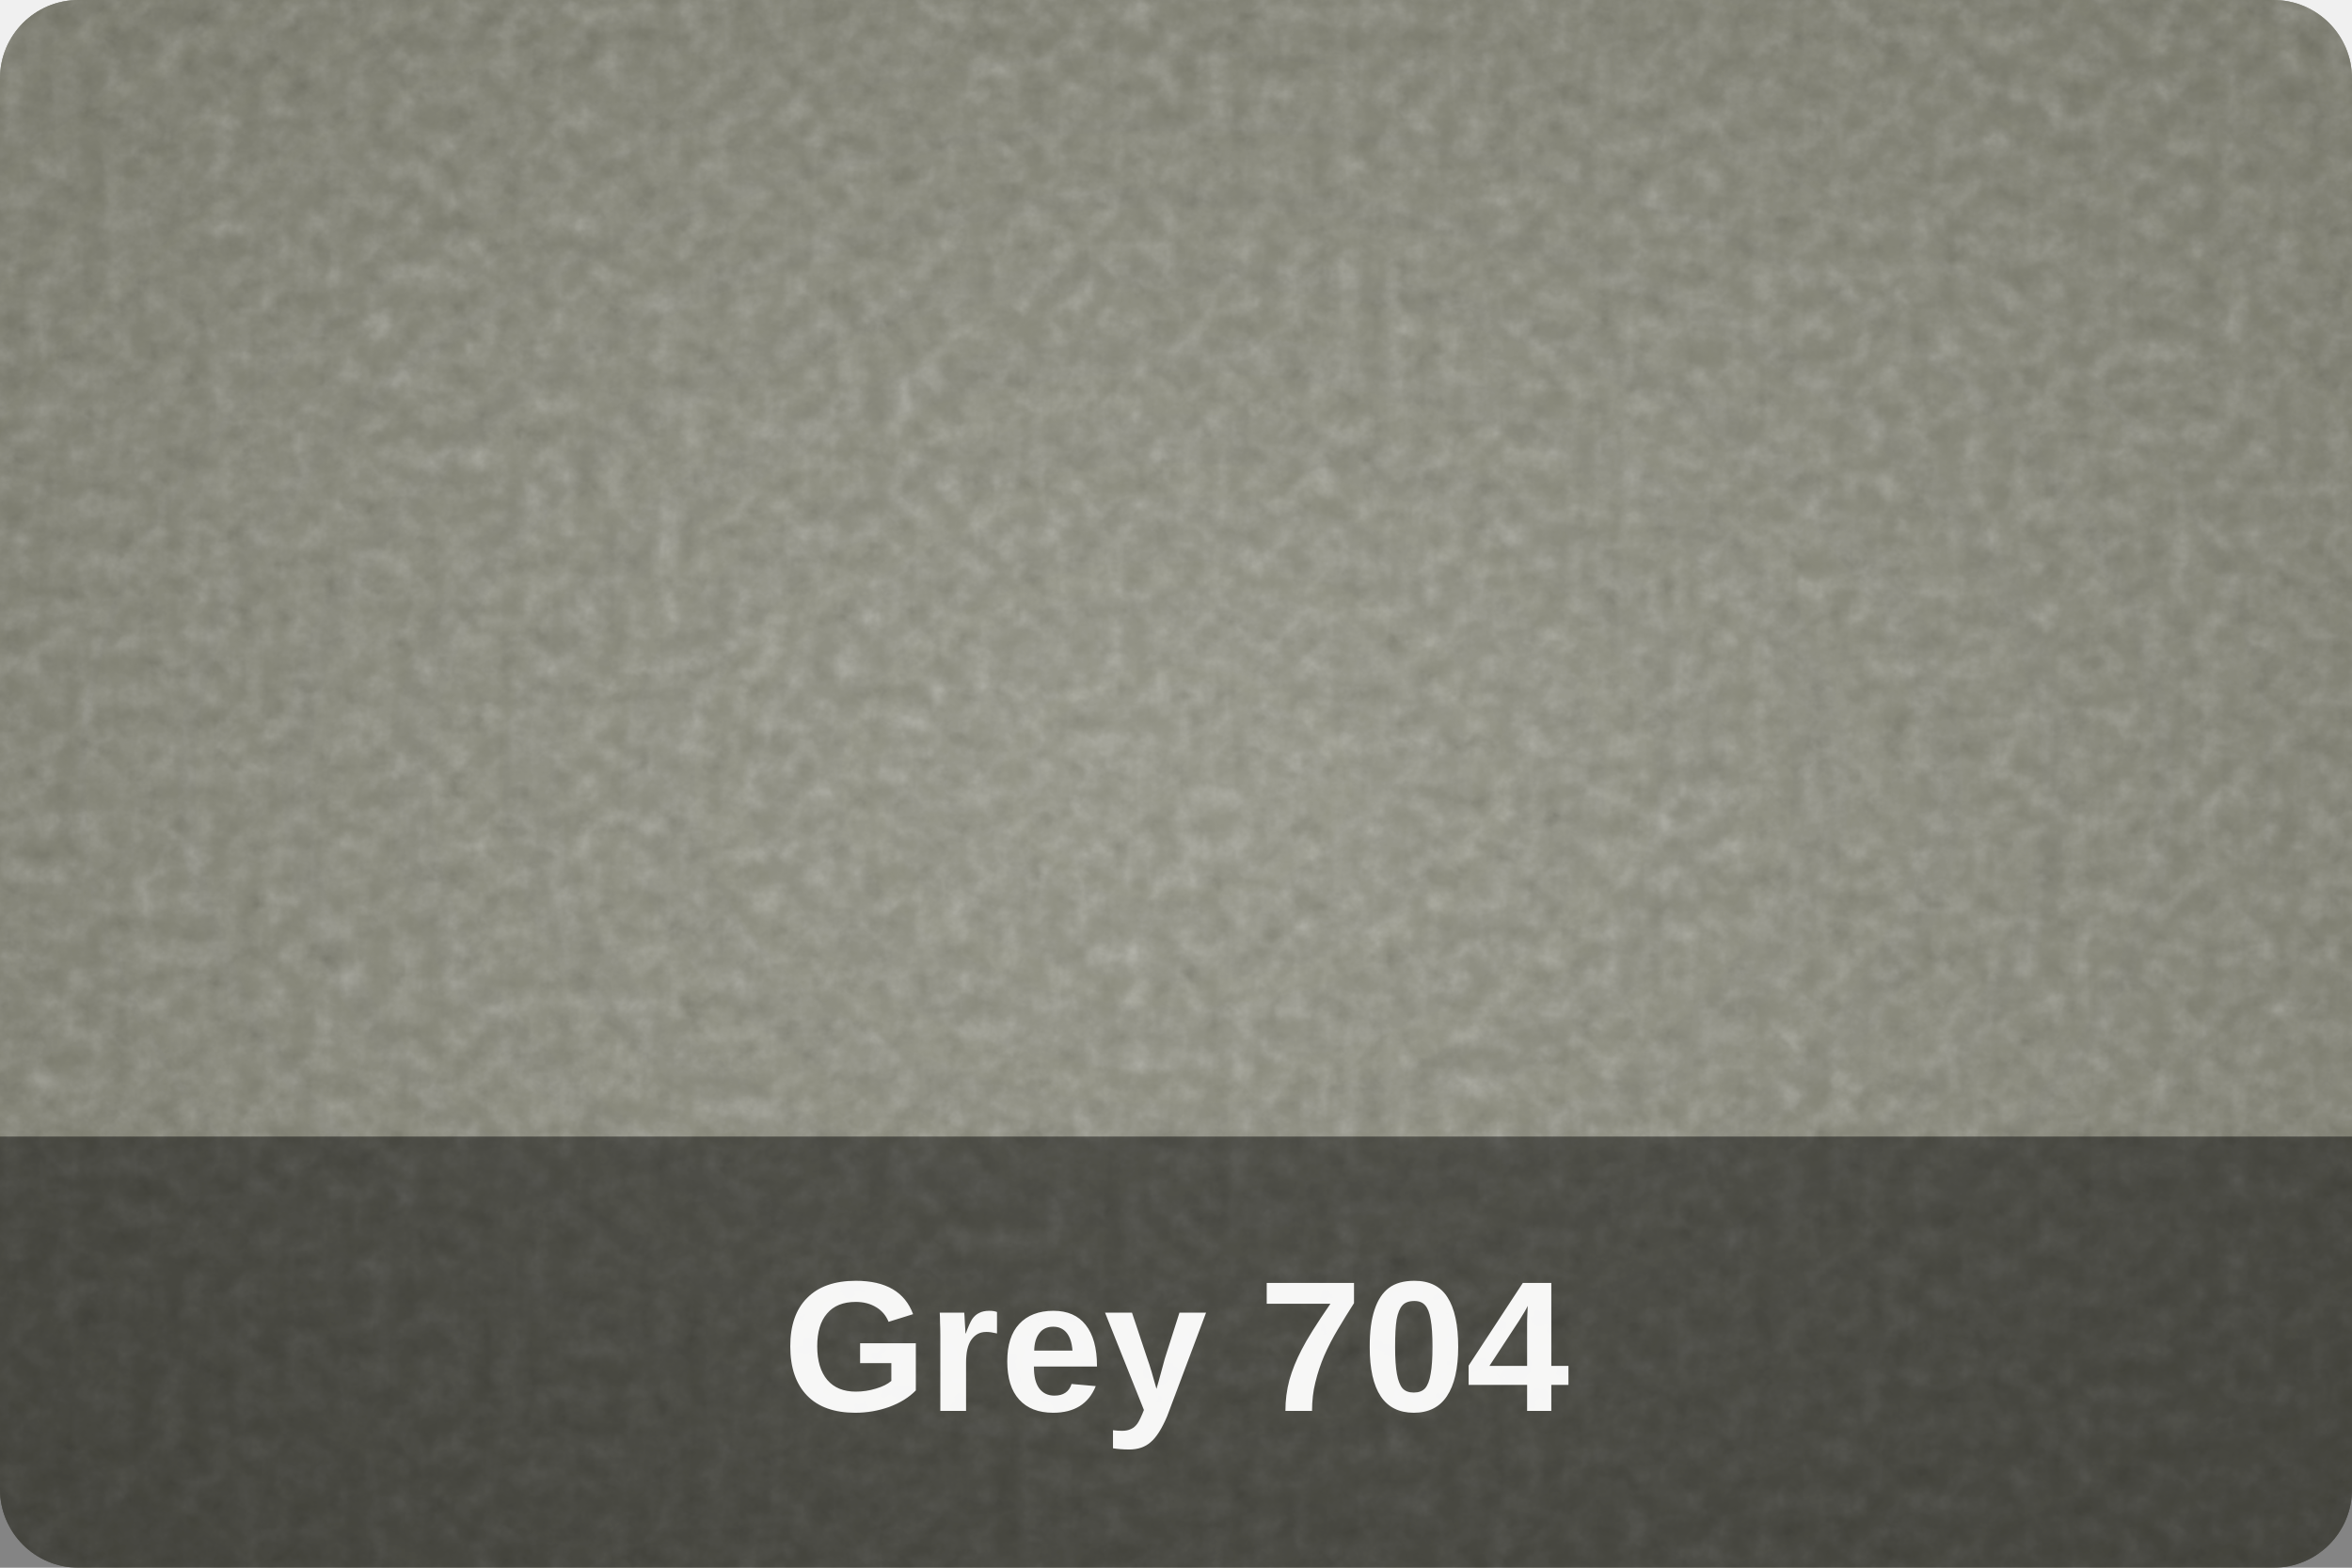
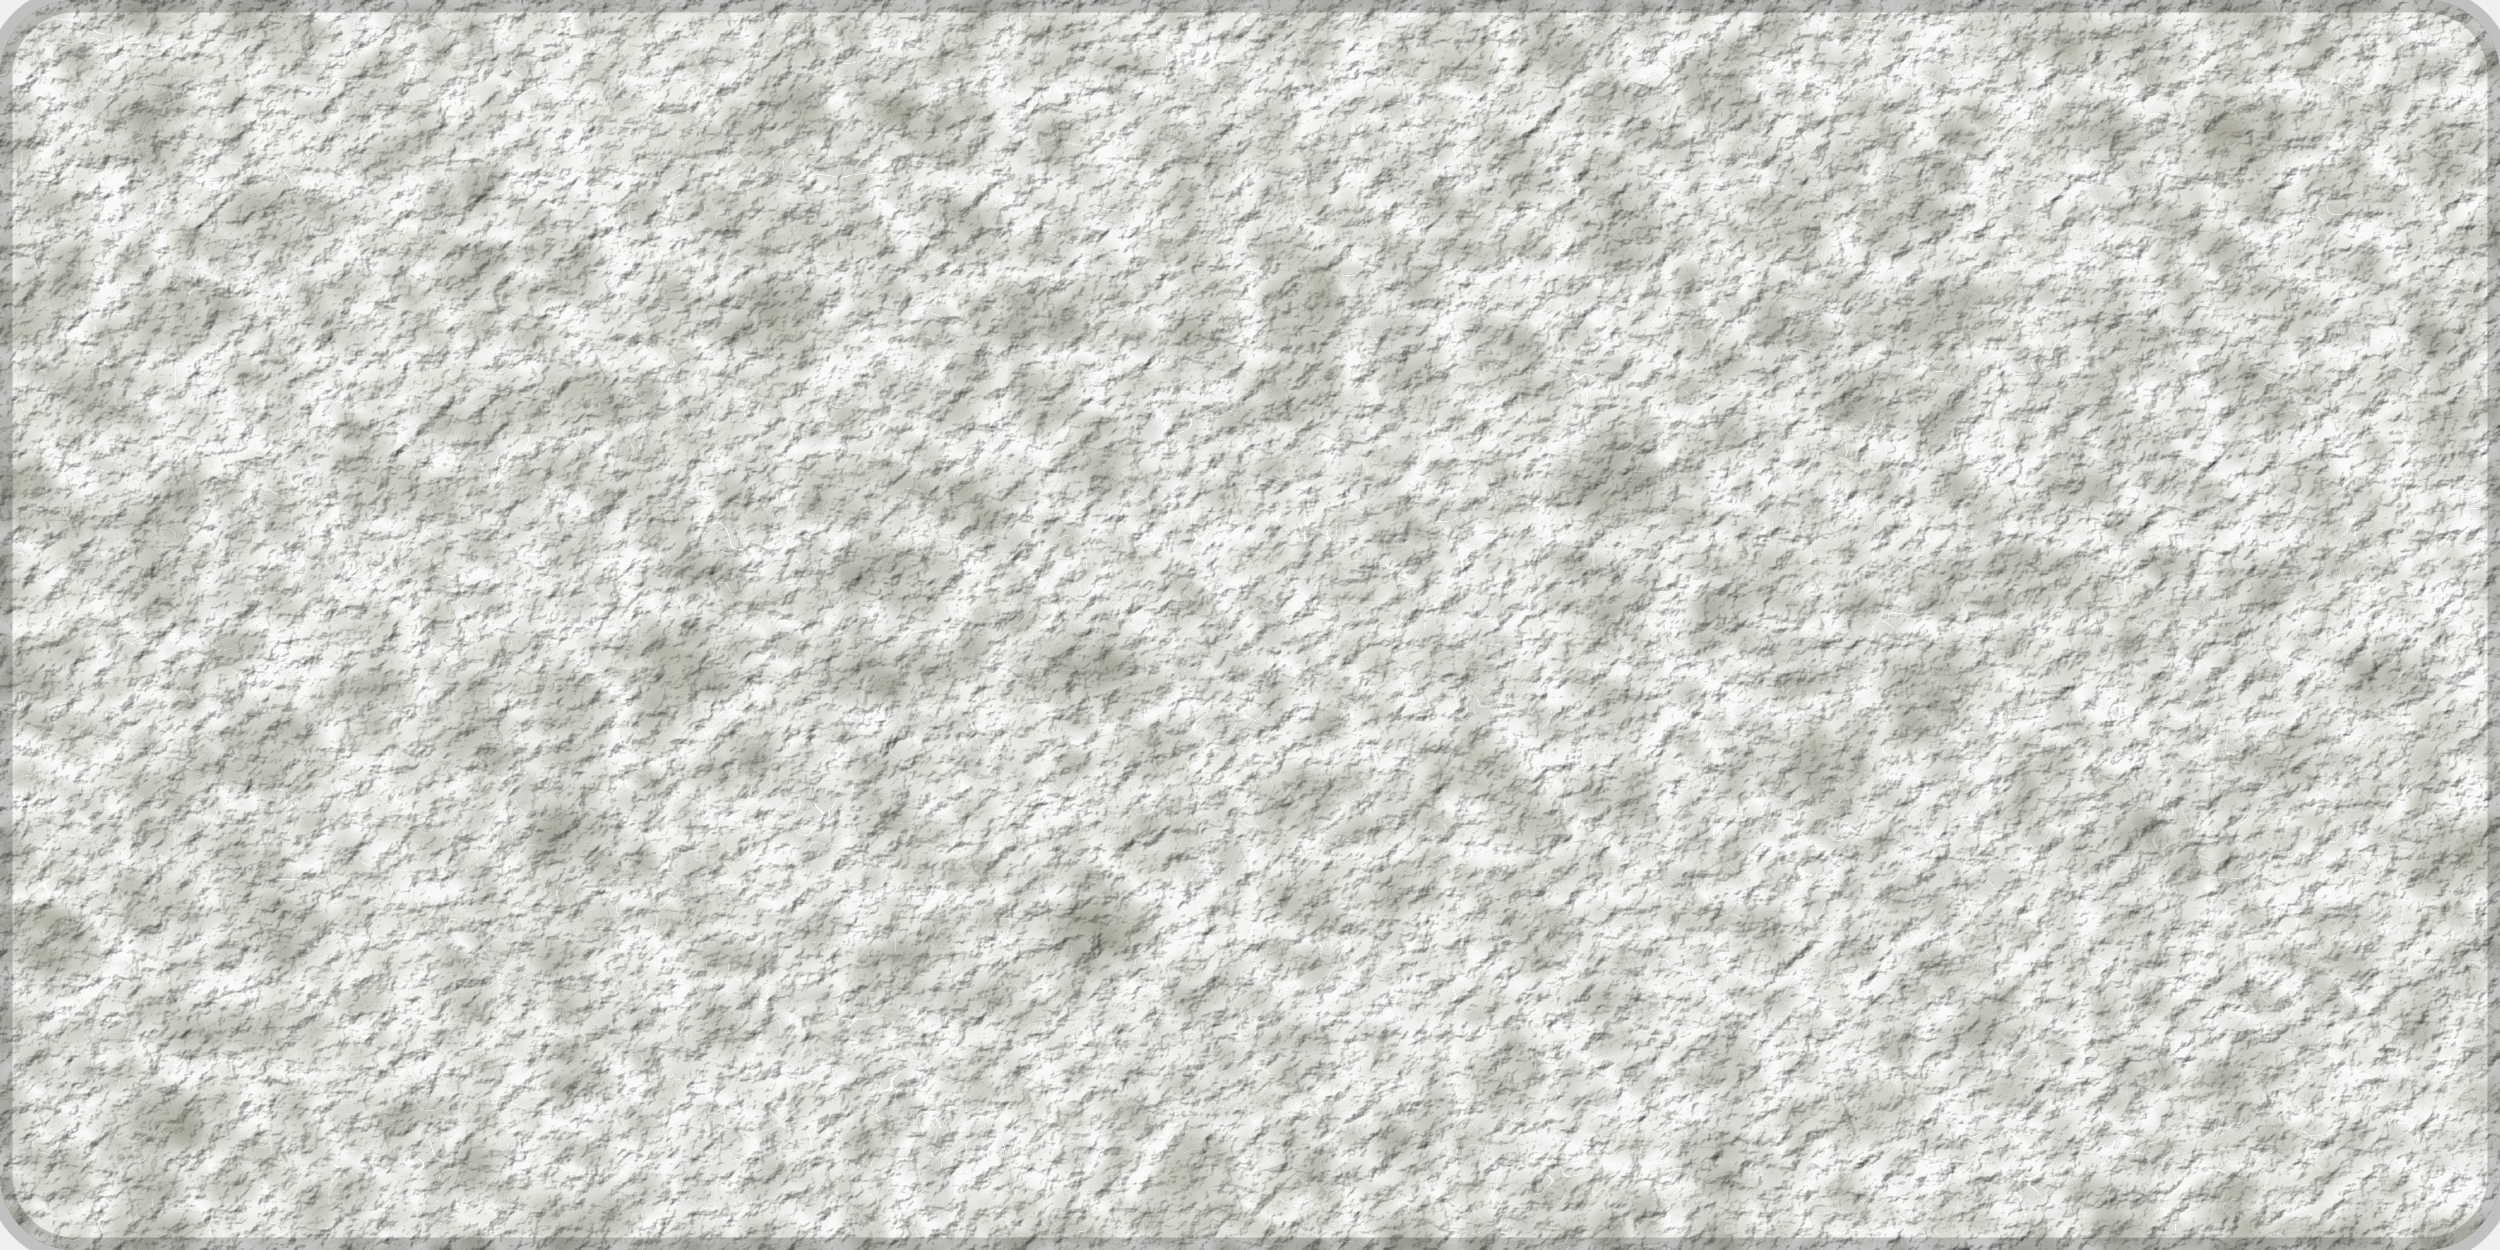
- <svg xmlns="http://www.w3.org/2000/svg" width="120" height="80" viewBox="0 0 120 80">
+ <svg xmlns="http://www.w3.org/2000/svg" width="200" height="100" viewBox="0 0 200 100">
  <defs>
-     <filter id="grain" x="0%" y="0%" width="100%" height="100%">
-       <feTurbulence type="fractalNoise" baseFrequency="0.75" numOctaves="4" seed="3" result="noise" />
-       <feColorMatrix type="saturate" values="0" in="noise" result="grey" />
-       <feBlend in="SourceGraphic" in2="grey" mode="soft-light" result="blend" />
-       <feComposite in="blend" in2="SourceGraphic" operator="in" />
+     <filter id="f1" x="-5%" y="-5%" width="110%" height="110%" color-interpolation-filters="sRGB">
+       <feTurbulence type="fractalNoise" baseFrequency="0.65 0.7" numOctaves="4" seed="12" result="noise1" />
+       <feTurbulence type="turbulence" baseFrequency="0.12 0.14" numOctaves="2" seed="5" result="noise2" />
+       <feMerge result="combinedNoise">
+         <feMergeNode in="noise1" />
+         <feMergeNode in="noise2" />
+       </feMerge>
+       <feDiffuseLighting in="noise1" lighting-color="white" diffuseConstant="1.2" surfaceScale="4" result="light">
+         <feDistantLight azimuth="225" elevation="55" />
+       </feDiffuseLighting>
+       <feColorMatrix type="matrix" in="noise2" values="0 0 0 0 0.533                 0 0 0 0 0.533                 0 0 0 0 0.478                 0 0 0 1 0" result="coloredNoise" />
+       <feBlend in="coloredNoise" in2="light" mode="multiply" result="litColor" />
+       <feComponentTransfer in="litColor" result="contrast">
+         <feFuncR type="gamma" amplitude="1.1" exponent="0.9" offset="-0.02" />
+         <feFuncG type="gamma" amplitude="1.1" exponent="0.9" offset="-0.02" />
+         <feFuncB type="gamma" amplitude="1.1" exponent="0.9" offset="-0.02" />
+       </feComponentTransfer>
+       <feComposite in="contrast" in2="SourceGraphic" operator="in" />
    </filter>
-     <filter id="speckle" x="0%" y="0%" width="100%" height="100%">
-       <feTurbulence type="turbulence" baseFrequency="0.9 0.9" numOctaves="3" seed="7" result="t" />
-       <feDisplacementMap in="SourceGraphic" in2="t" scale="3" xChannelSelector="R" yChannelSelector="G" />
+     <filter id="f2" x="-5%" y="-5%" width="110%" height="110%" color-interpolation-filters="sRGB">
+       <feTurbulence type="turbulence" baseFrequency="0.25 0.28" numOctaves="1" seed="9" result="t" />
+       <feColorMatrix type="matrix" in="t" values="0 0 0 0 0.690                 0 0 0 0 0.682                 0 0 0 0 0.616                 0 0 3 -1.2 0" result="particles" />
+       <feComposite in="particles" in2="SourceGraphic" operator="in" />
    </filter>
-     <radialGradient id="vignette" cx="50%" cy="50%" r="70%">
-       <stop offset="0%" stop-color="#A1A193" stop-opacity="0.5" />
-       <stop offset="100%" stop-color="#6F6F61" stop-opacity="0.6" />
-     </radialGradient>
+     <filter id="f3" x="-5%" y="-5%" width="110%" height="110%" color-interpolation-filters="sRGB">
+       <feTurbulence type="turbulence" baseFrequency="0.3 0.32" numOctaves="1" seed="17" result="t" />
+       <feColorMatrix type="matrix" in="t" values="0 0 0 0 0.396                 0 0 0 0 0.396                 0 0 0 0 0.341                 0 0 3 -1.5 0" result="dark_particles" />
+       <feComposite in="dark_particles" in2="SourceGraphic" operator="in" />
+     </filter>
+     <clipPath id="clip">
+       <rect width="200" height="100" rx="6" />
+     </clipPath>
  </defs>
-   <rect width="120" height="80" fill="#88887A" rx="4" />
-   <rect width="120" height="80" fill="#88887A" filter="url(#grain)" rx="4" opacity="0.9" />
-   <rect width="120" height="80" fill="url(#vignette)" rx="4" />
-   <rect x="0" y="58" width="120" height="22" fill="rgba(0,0,0,0.45)" rx="0" />
-   <rect x="0" y="58" width="120" height="22" fill="rgba(0,0,0,0)" rx="4" />
-   <text x="60" y="72" font-family="Arial, sans-serif" font-size="9.5" font-weight="600" text-anchor="middle" fill="#FFFFFF" opacity="0.95">Grey 704</text>
+   <rect width="200" height="100" fill="rgb(136,136,122)" rx="6" />
+   <rect width="200" height="100" fill="rgb(136,136,122)" filter="url(#f1)" clip-path="url(#clip)" opacity="0.95" />
+   <rect width="200" height="100" fill="white" filter="url(#f2)" clip-path="url(#clip)" opacity="0.25" />
+   <rect width="200" height="100" fill="black" filter="url(#f3)" clip-path="url(#clip)" opacity="0.2" />
+   <rect width="200" height="100" rx="6" fill="none" stroke="rgba(0,0,0,0.2)" stroke-width="2" />
</svg>
